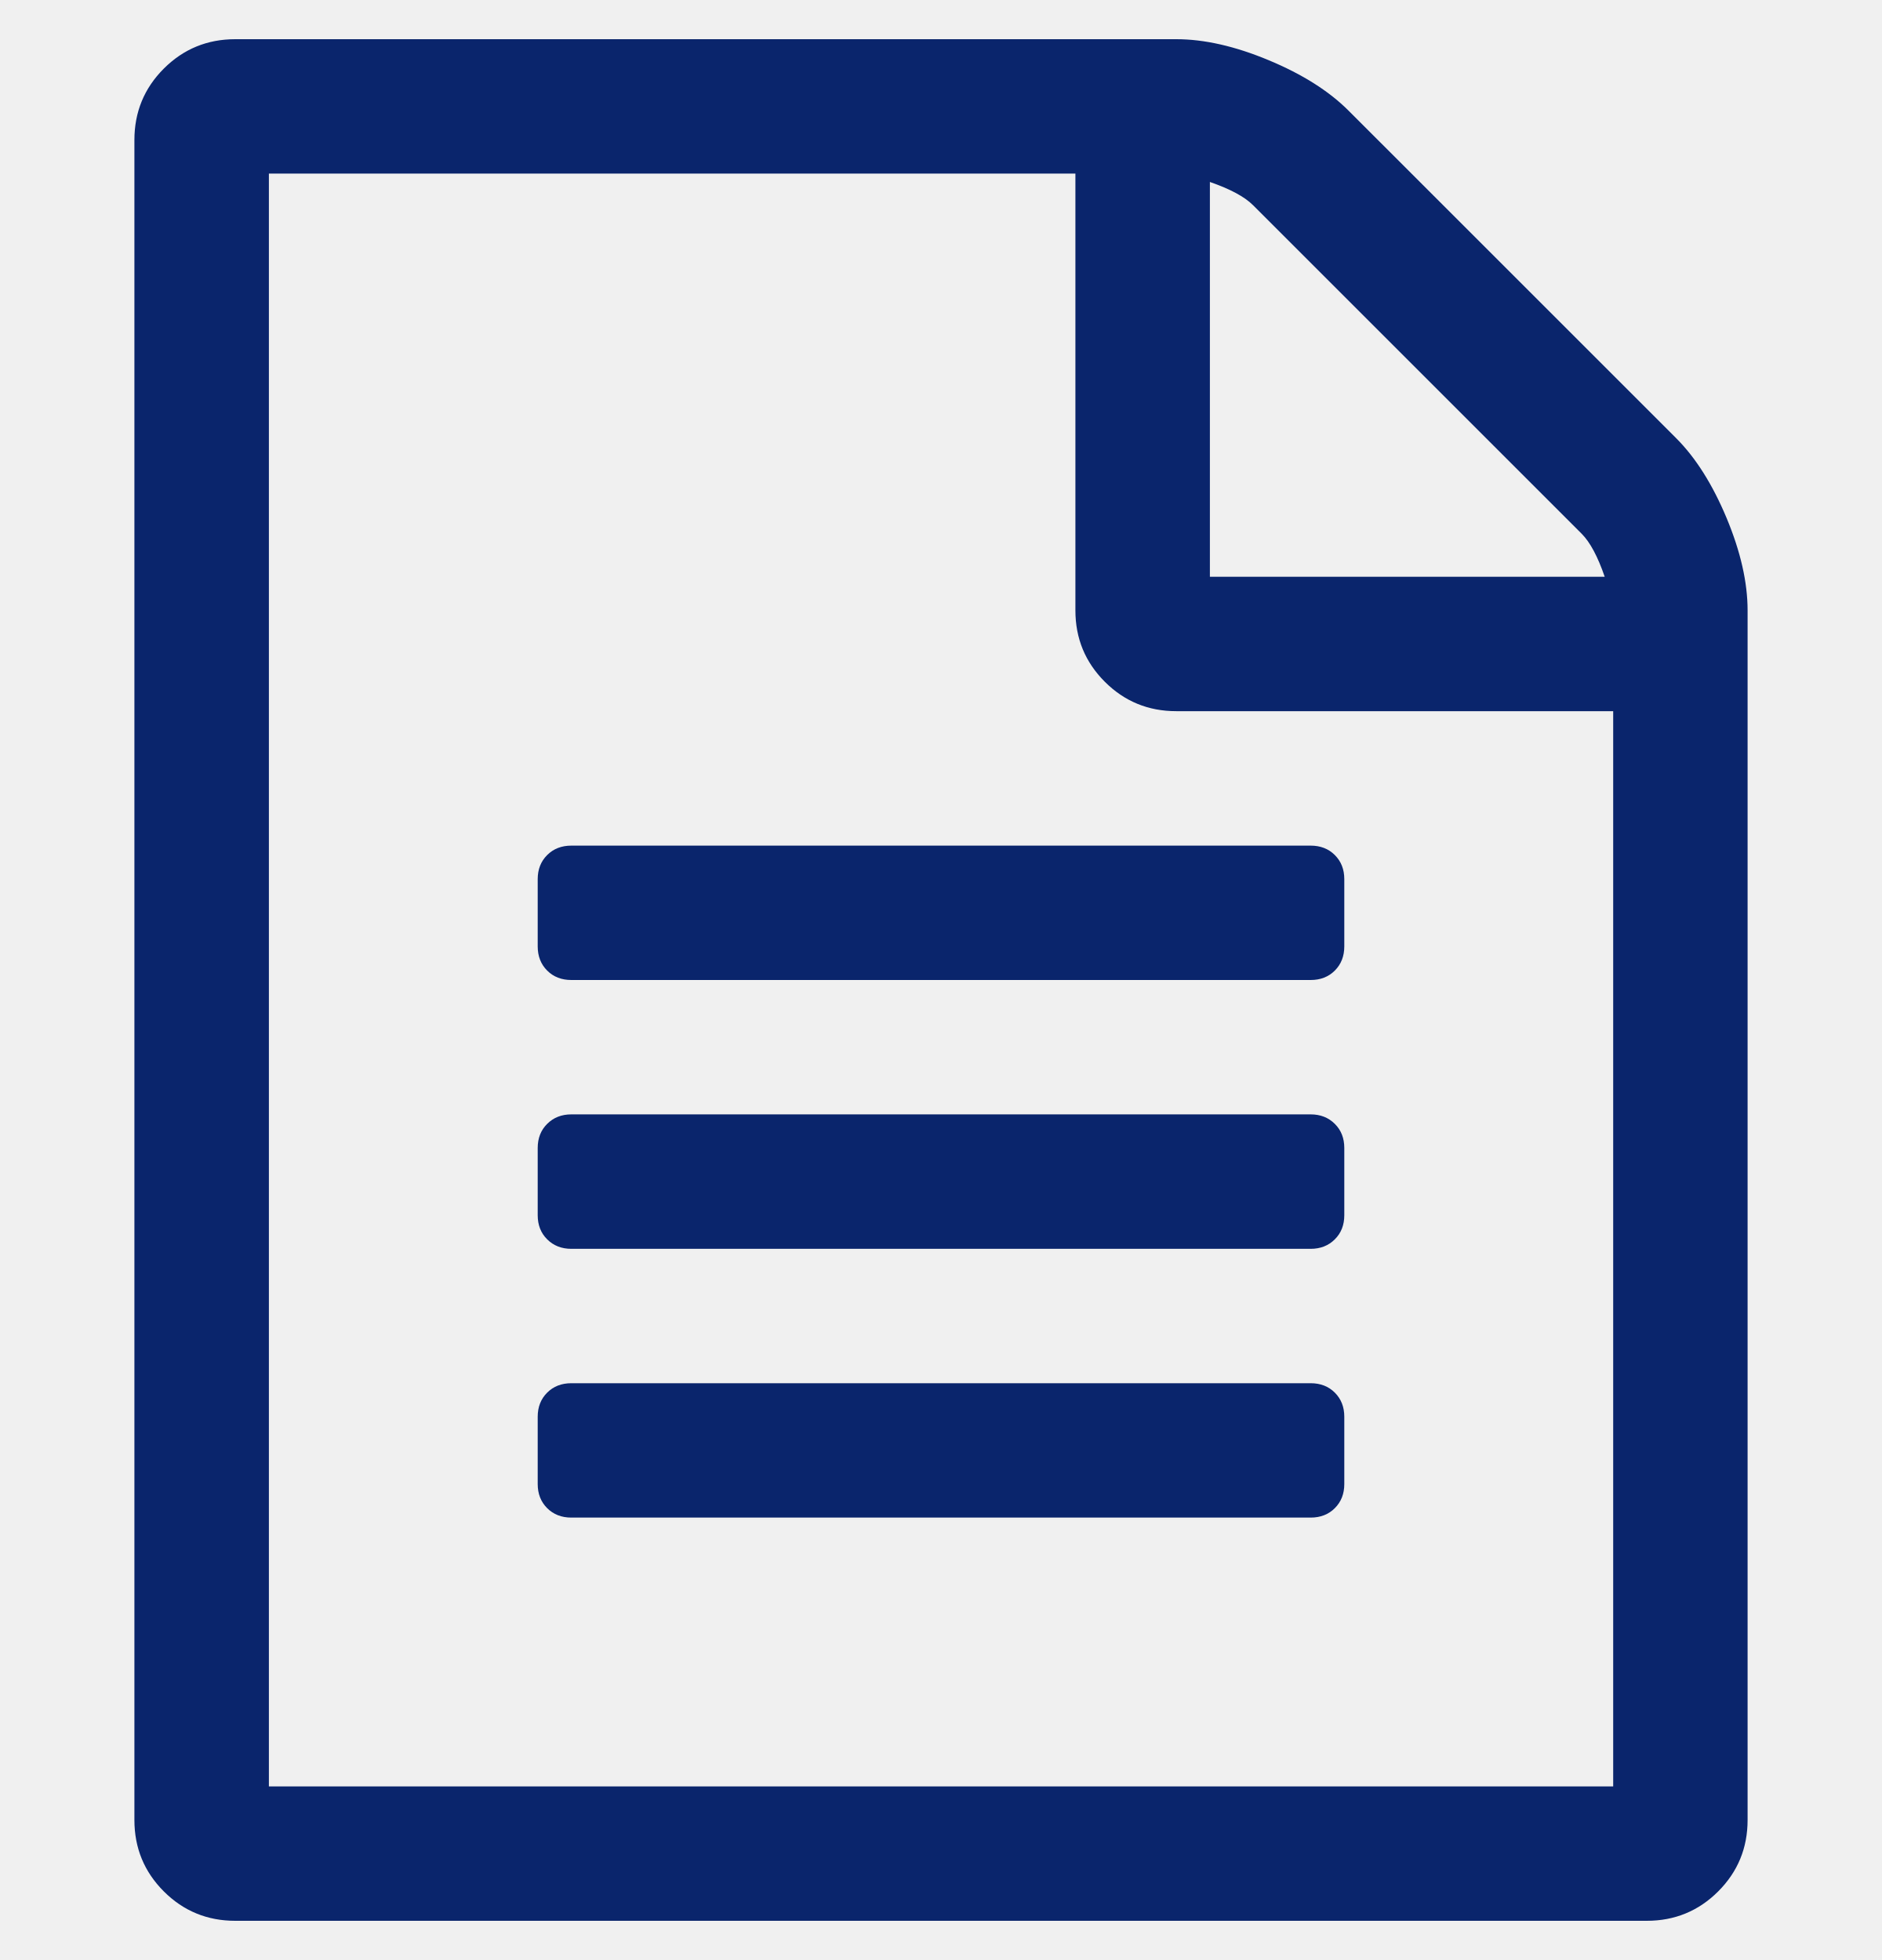
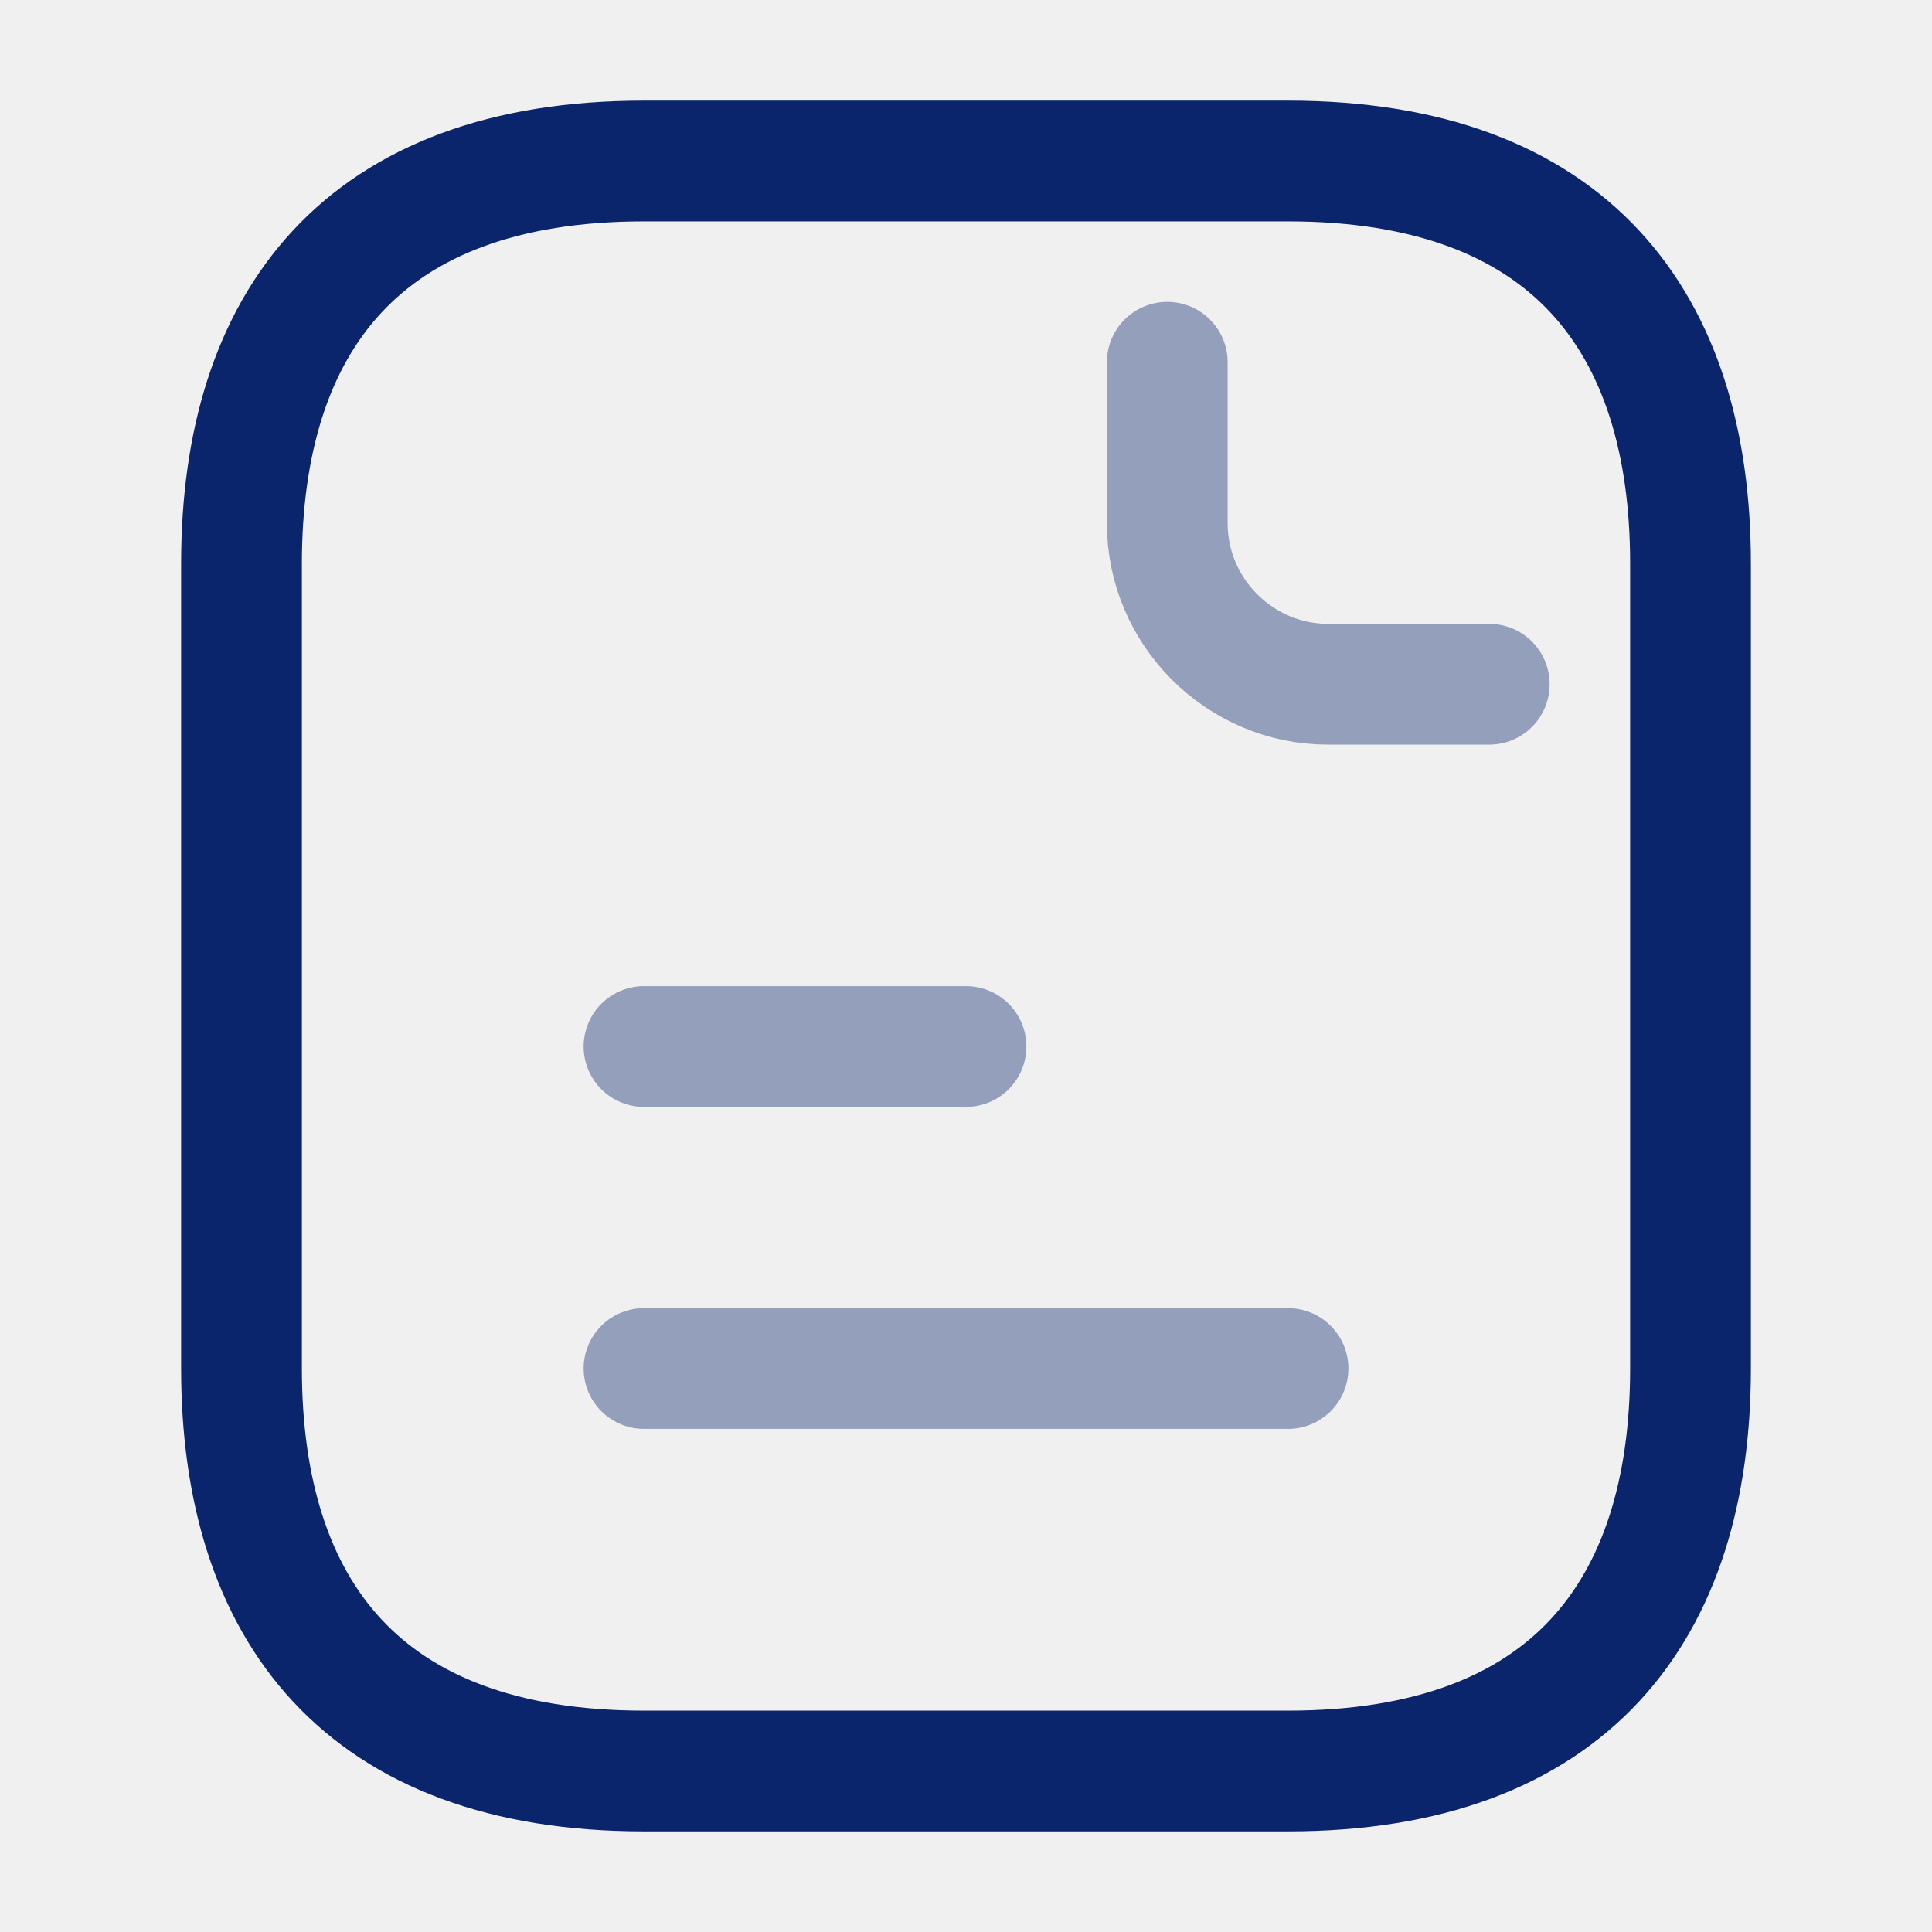
- <svg xmlns="http://www.w3.org/2000/svg" width="24" height="25" viewBox="0 0 24 25" fill="none">
-   <g clip-path="url(#clip0_251_2985)">
-     <path d="M21.375 5.589C21.625 5.839 21.839 6.179 22.018 6.607C22.197 7.036 22.286 7.429 22.286 7.786V23.214C22.286 23.571 22.161 23.875 21.911 24.125C21.661 24.375 21.357 24.5 21 24.5H3C2.643 24.5 2.339 24.375 2.089 24.125C1.839 23.875 1.714 23.571 1.714 23.214V1.786C1.714 1.429 1.839 1.125 2.089 0.875C2.339 0.625 2.643 0.5 3 0.5H15C15.357 0.5 15.75 0.589 16.179 0.768C16.607 0.946 16.947 1.161 17.197 1.411L21.375 5.589ZM15.429 2.321V7.357H20.464C20.375 7.098 20.277 6.915 20.17 6.808L15.978 2.616C15.871 2.509 15.688 2.411 15.429 2.321ZM20.572 22.786V9.071H15C14.643 9.071 14.339 8.946 14.089 8.696C13.839 8.446 13.714 8.143 13.714 7.786V2.214H3.429V22.786H20.572ZM6.857 11.214C6.857 11.089 6.897 10.987 6.978 10.906C7.058 10.826 7.161 10.786 7.286 10.786H16.714C16.839 10.786 16.942 10.826 17.022 10.906C17.103 10.987 17.143 11.089 17.143 11.214V12.071C17.143 12.196 17.103 12.299 17.022 12.38C16.942 12.46 16.839 12.5 16.714 12.5H7.286C7.161 12.5 7.058 12.46 6.978 12.38C6.897 12.299 6.857 12.196 6.857 12.071V11.214ZM16.714 14.214C16.839 14.214 16.942 14.255 17.022 14.335C17.103 14.415 17.143 14.518 17.143 14.643V15.5C17.143 15.625 17.103 15.728 17.022 15.808C16.942 15.888 16.839 15.929 16.714 15.929H7.286C7.161 15.929 7.058 15.888 6.978 15.808C6.897 15.728 6.857 15.625 6.857 15.5V14.643C6.857 14.518 6.897 14.415 6.978 14.335C7.058 14.255 7.161 14.214 7.286 14.214H16.714ZM16.714 17.643C16.839 17.643 16.942 17.683 17.022 17.763C17.103 17.844 17.143 17.946 17.143 18.071V18.929C17.143 19.054 17.103 19.156 17.022 19.237C16.942 19.317 16.839 19.357 16.714 19.357H7.286C7.161 19.357 7.058 19.317 6.978 19.237C6.897 19.156 6.857 19.054 6.857 18.929V18.071C6.857 17.946 6.897 17.844 6.978 17.763C7.058 17.683 7.161 17.643 7.286 17.643H16.714Z" fill="#0A256C" />
-   </g>
-   <defs>
-     <clipPath id="clip0_251_2985">
-       <rect width="24" height="24" fill="white" transform="translate(0 0.5)" />
-     </clipPath>
-   </defs>
+ <svg xmlns="http://www.w3.org/2000/svg" width="24" height="24" viewBox="0 0 24 24" fill="none">
+   <path d="M21 7V17C21 20 19.5 22 16 22H8C4.5 22 3 20 3 17V7C3 4 4.5 2 8 2H16C19.5 2 21 4 21 7Z" stroke="#0A256C" stroke-width="1.5" stroke-miterlimit="10" stroke-linecap="round" stroke-linejoin="round" />
+   <path opacity="0.4" d="M14.5 4.5V6.5C14.5 7.6 15.4 8.5 16.5 8.5H18.5" stroke="#0A256C" stroke-width="1.5" stroke-miterlimit="10" stroke-linecap="round" stroke-linejoin="round" />
+   <path opacity="0.4" d="M8 13H12" stroke="#0A256C" stroke-width="1.5" stroke-miterlimit="10" stroke-linecap="round" stroke-linejoin="round" />
+   <path opacity="0.4" d="M8 17H16" stroke="#0A256C" stroke-width="1.5" stroke-miterlimit="10" stroke-linecap="round" stroke-linejoin="round" />
</svg>
